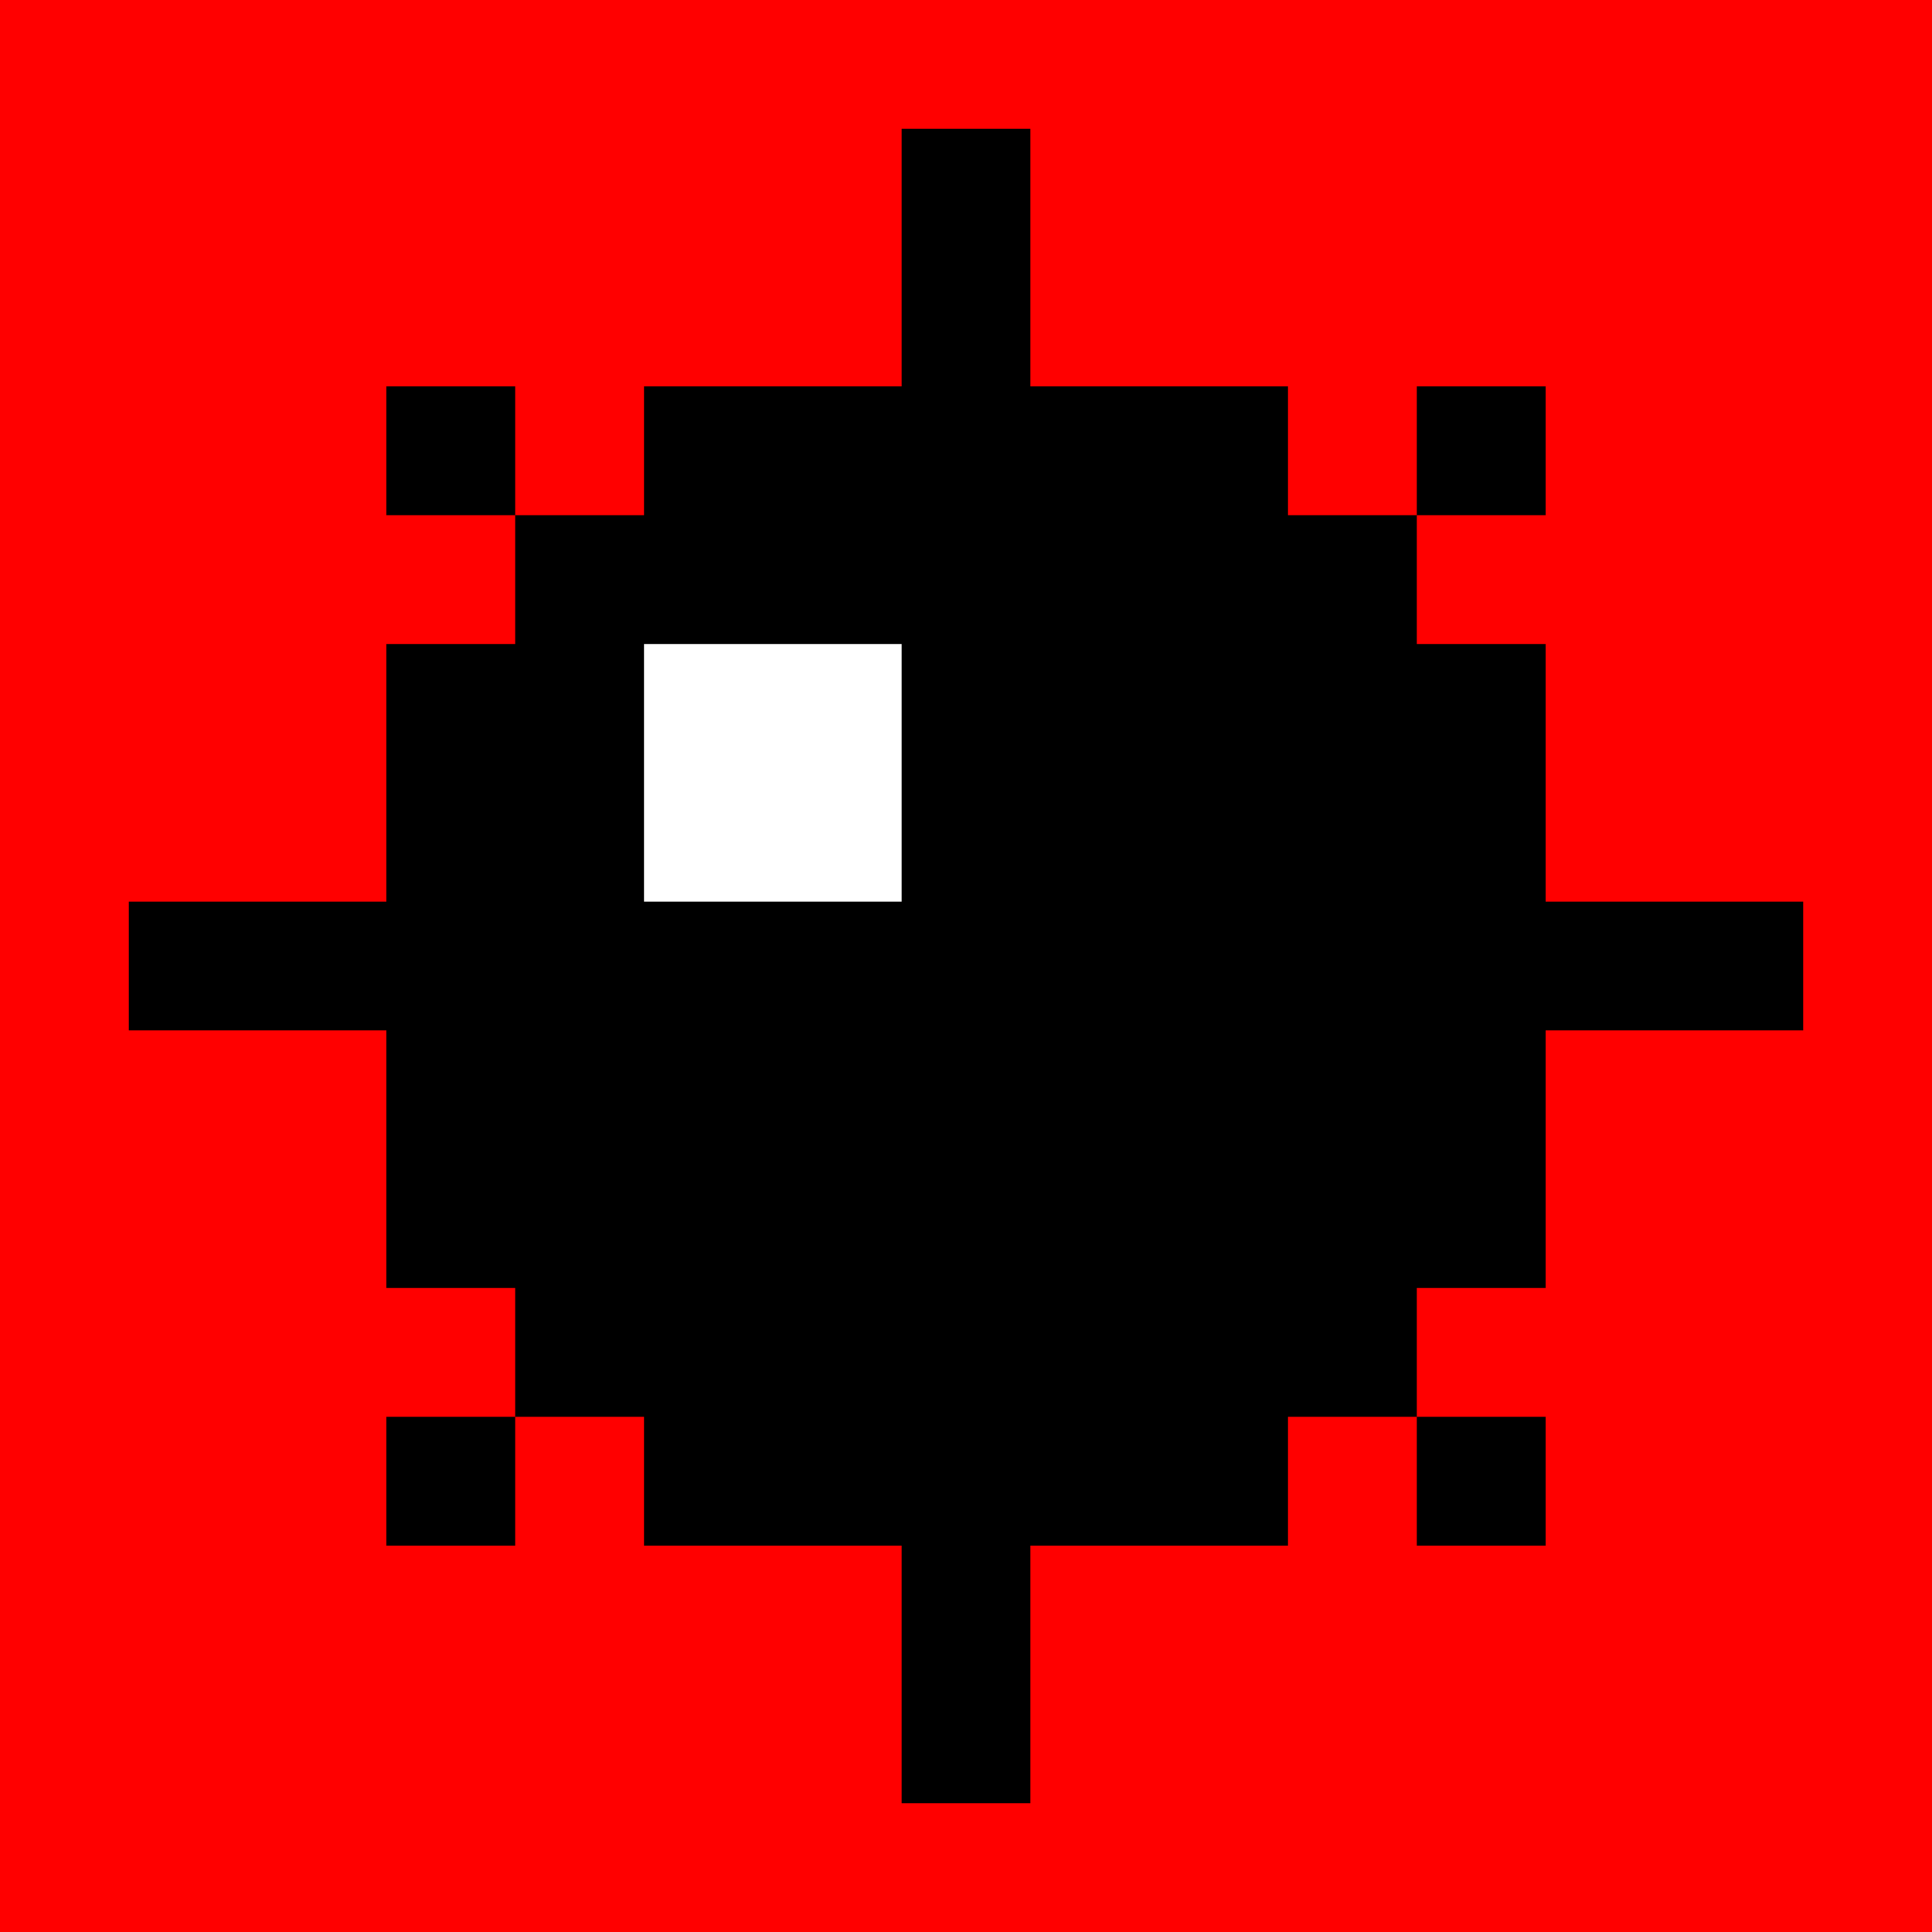
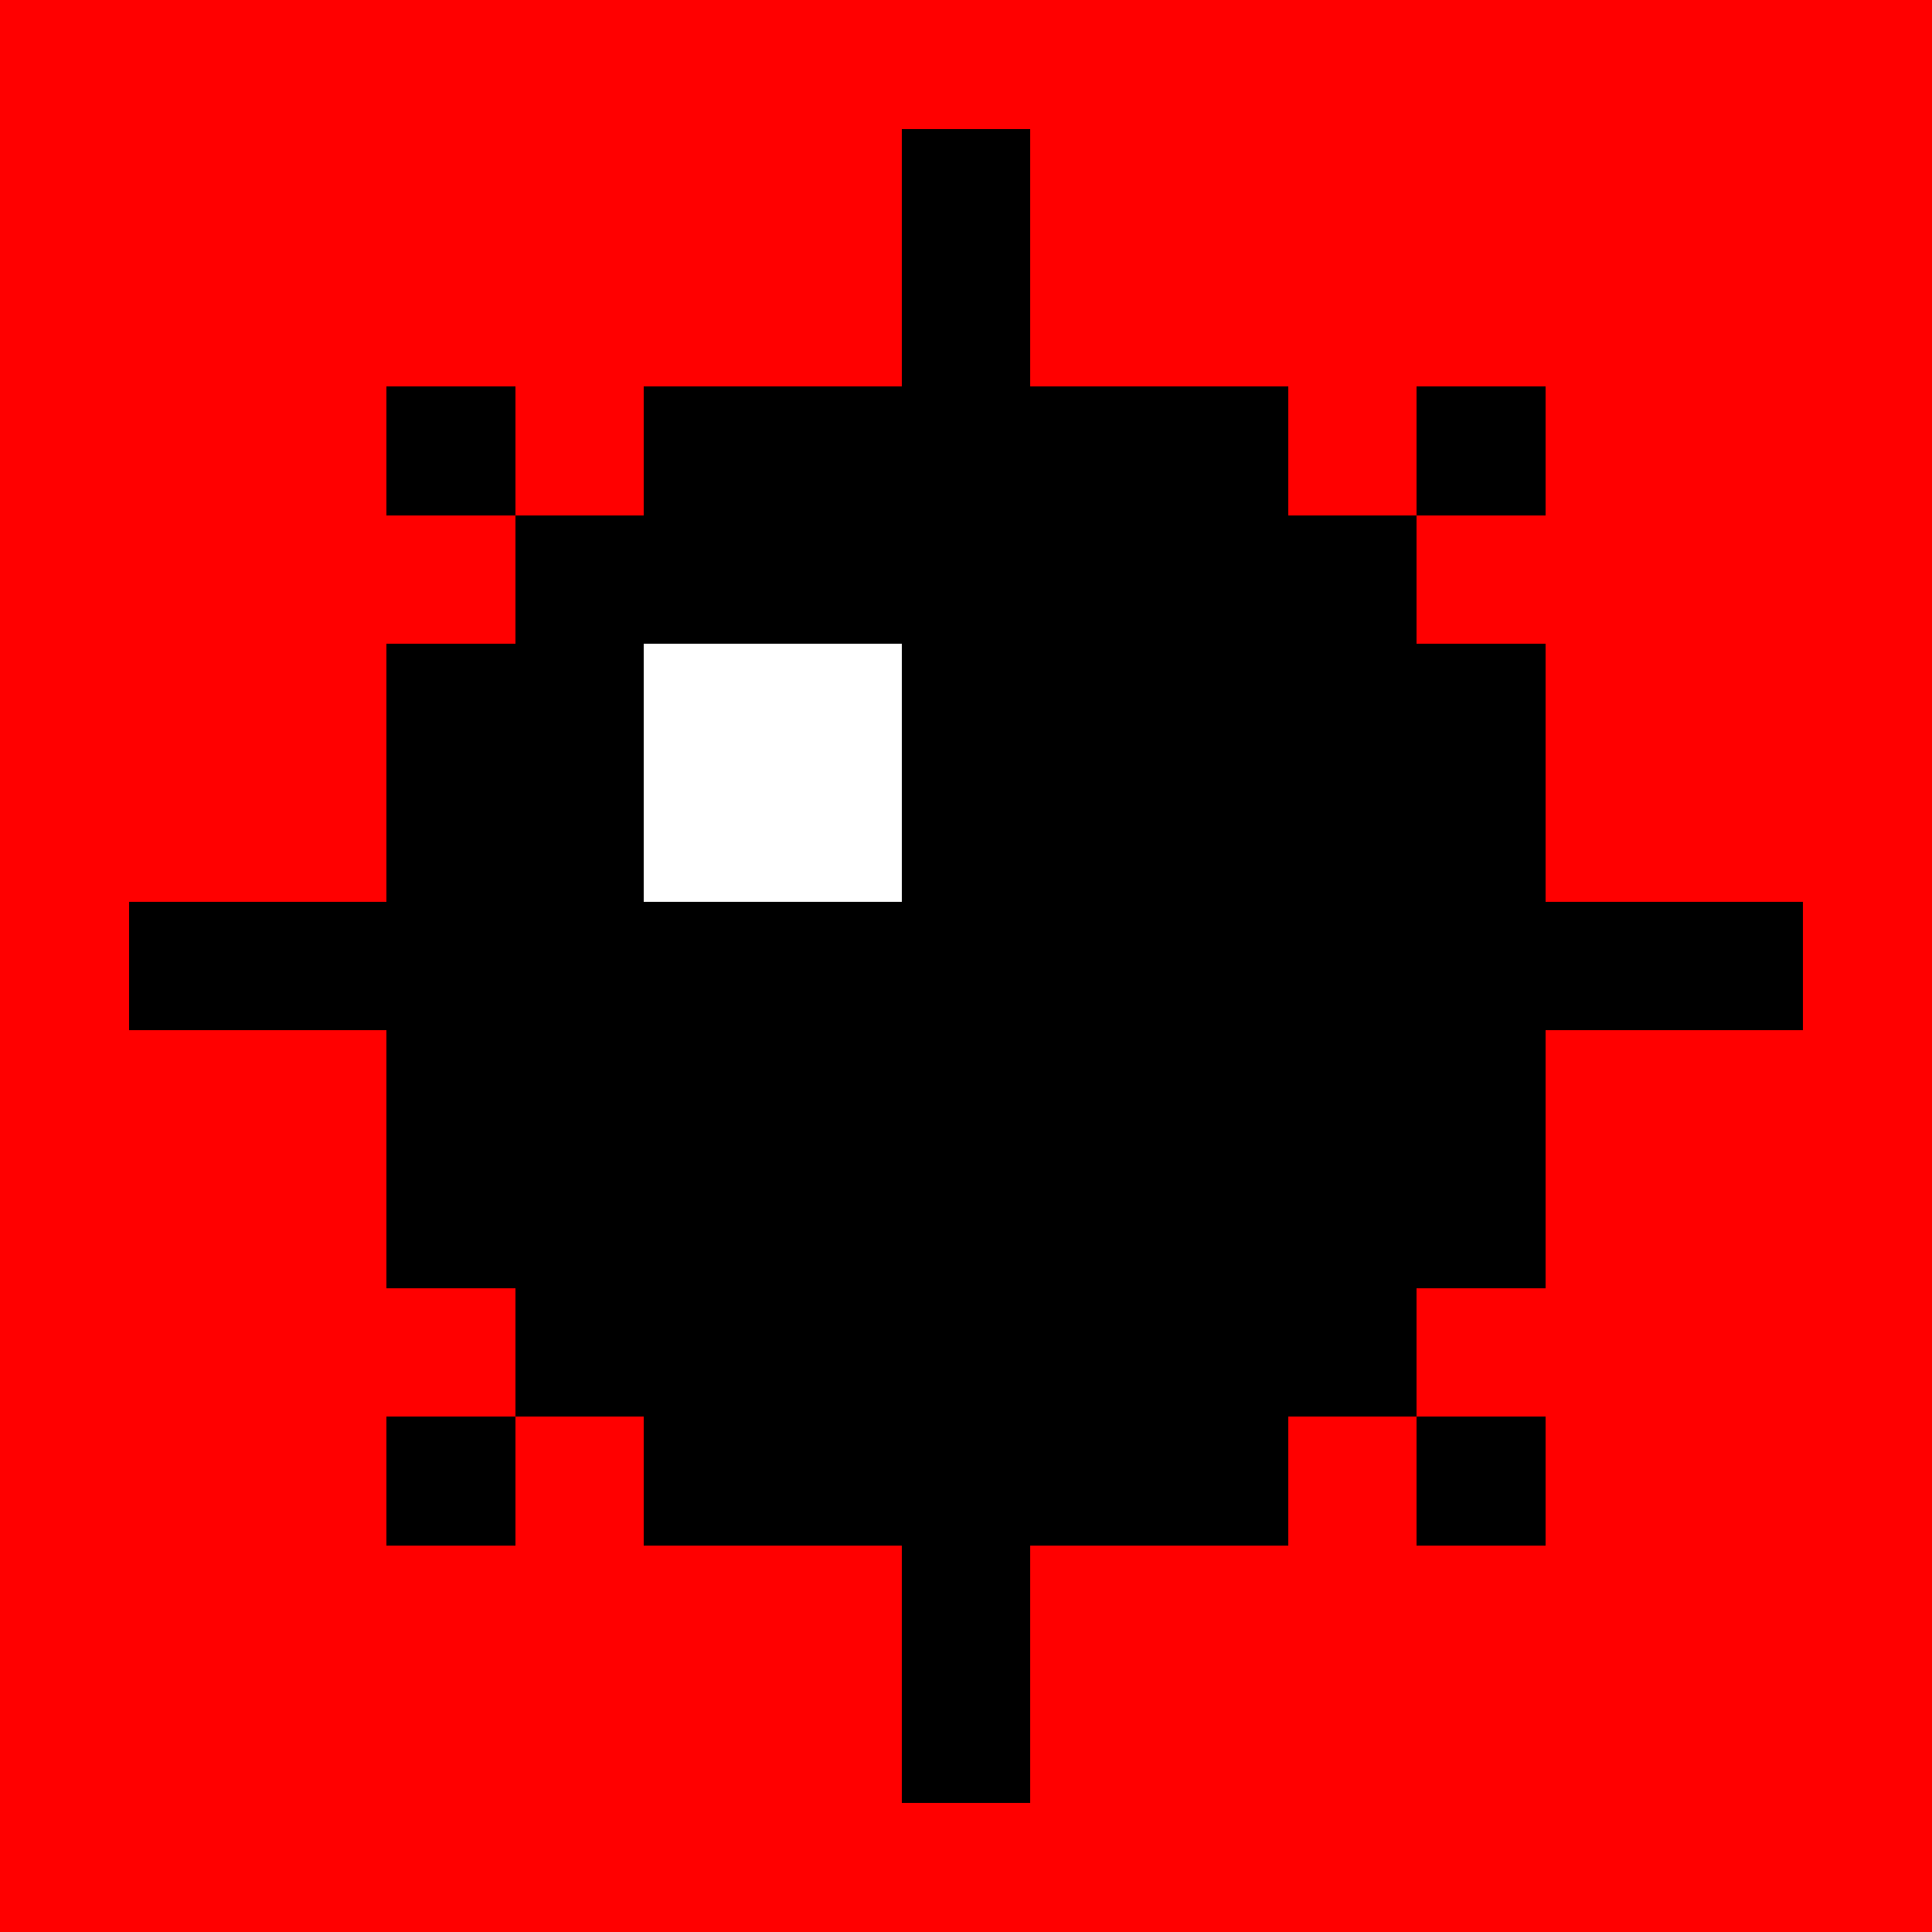
- <svg xmlns="http://www.w3.org/2000/svg" width="15" height="15">
+ <svg xmlns="http://www.w3.org/2000/svg" width="15" height="15" shape-rendering="crispEdges">
  <rect width="15" height="15" fill="#F00" />
  <rect x="3" y="3" width="9" height="9" fill="#000" />
  <rect x="4" y="3" width="1" height="1" fill="#F00" />
  <rect x="10" y="3" width="1" height="1" fill="#F00" />
  <rect x="3" y="4" width="1" height="1" fill="#F00" />
  <rect x="11" y="4" width="1" height="1" fill="#F00" />
  <rect x="3" y="10" width="1" height="1" fill="#F00" />
  <rect x="11" y="10" width="1" height="1" fill="#F00" />
  <rect x="4" y="11" width="1" height="1" fill="#F00" />
  <rect x="10" y="11" width="1" height="1" fill="#F00" />
  <rect x="5" y="5" width="2" height="2" fill="#FFF" />
  <rect x="7" y="1" width="1" height="2" fill="#000" />
  <rect x="7" y="12" width="1" height="2" fill="#000" />
  <rect x="1" y="7" width="2" height="1" fill="#000" />
  <rect x="12" y="7" width="2" height="1" fill="#000" />
</svg>
